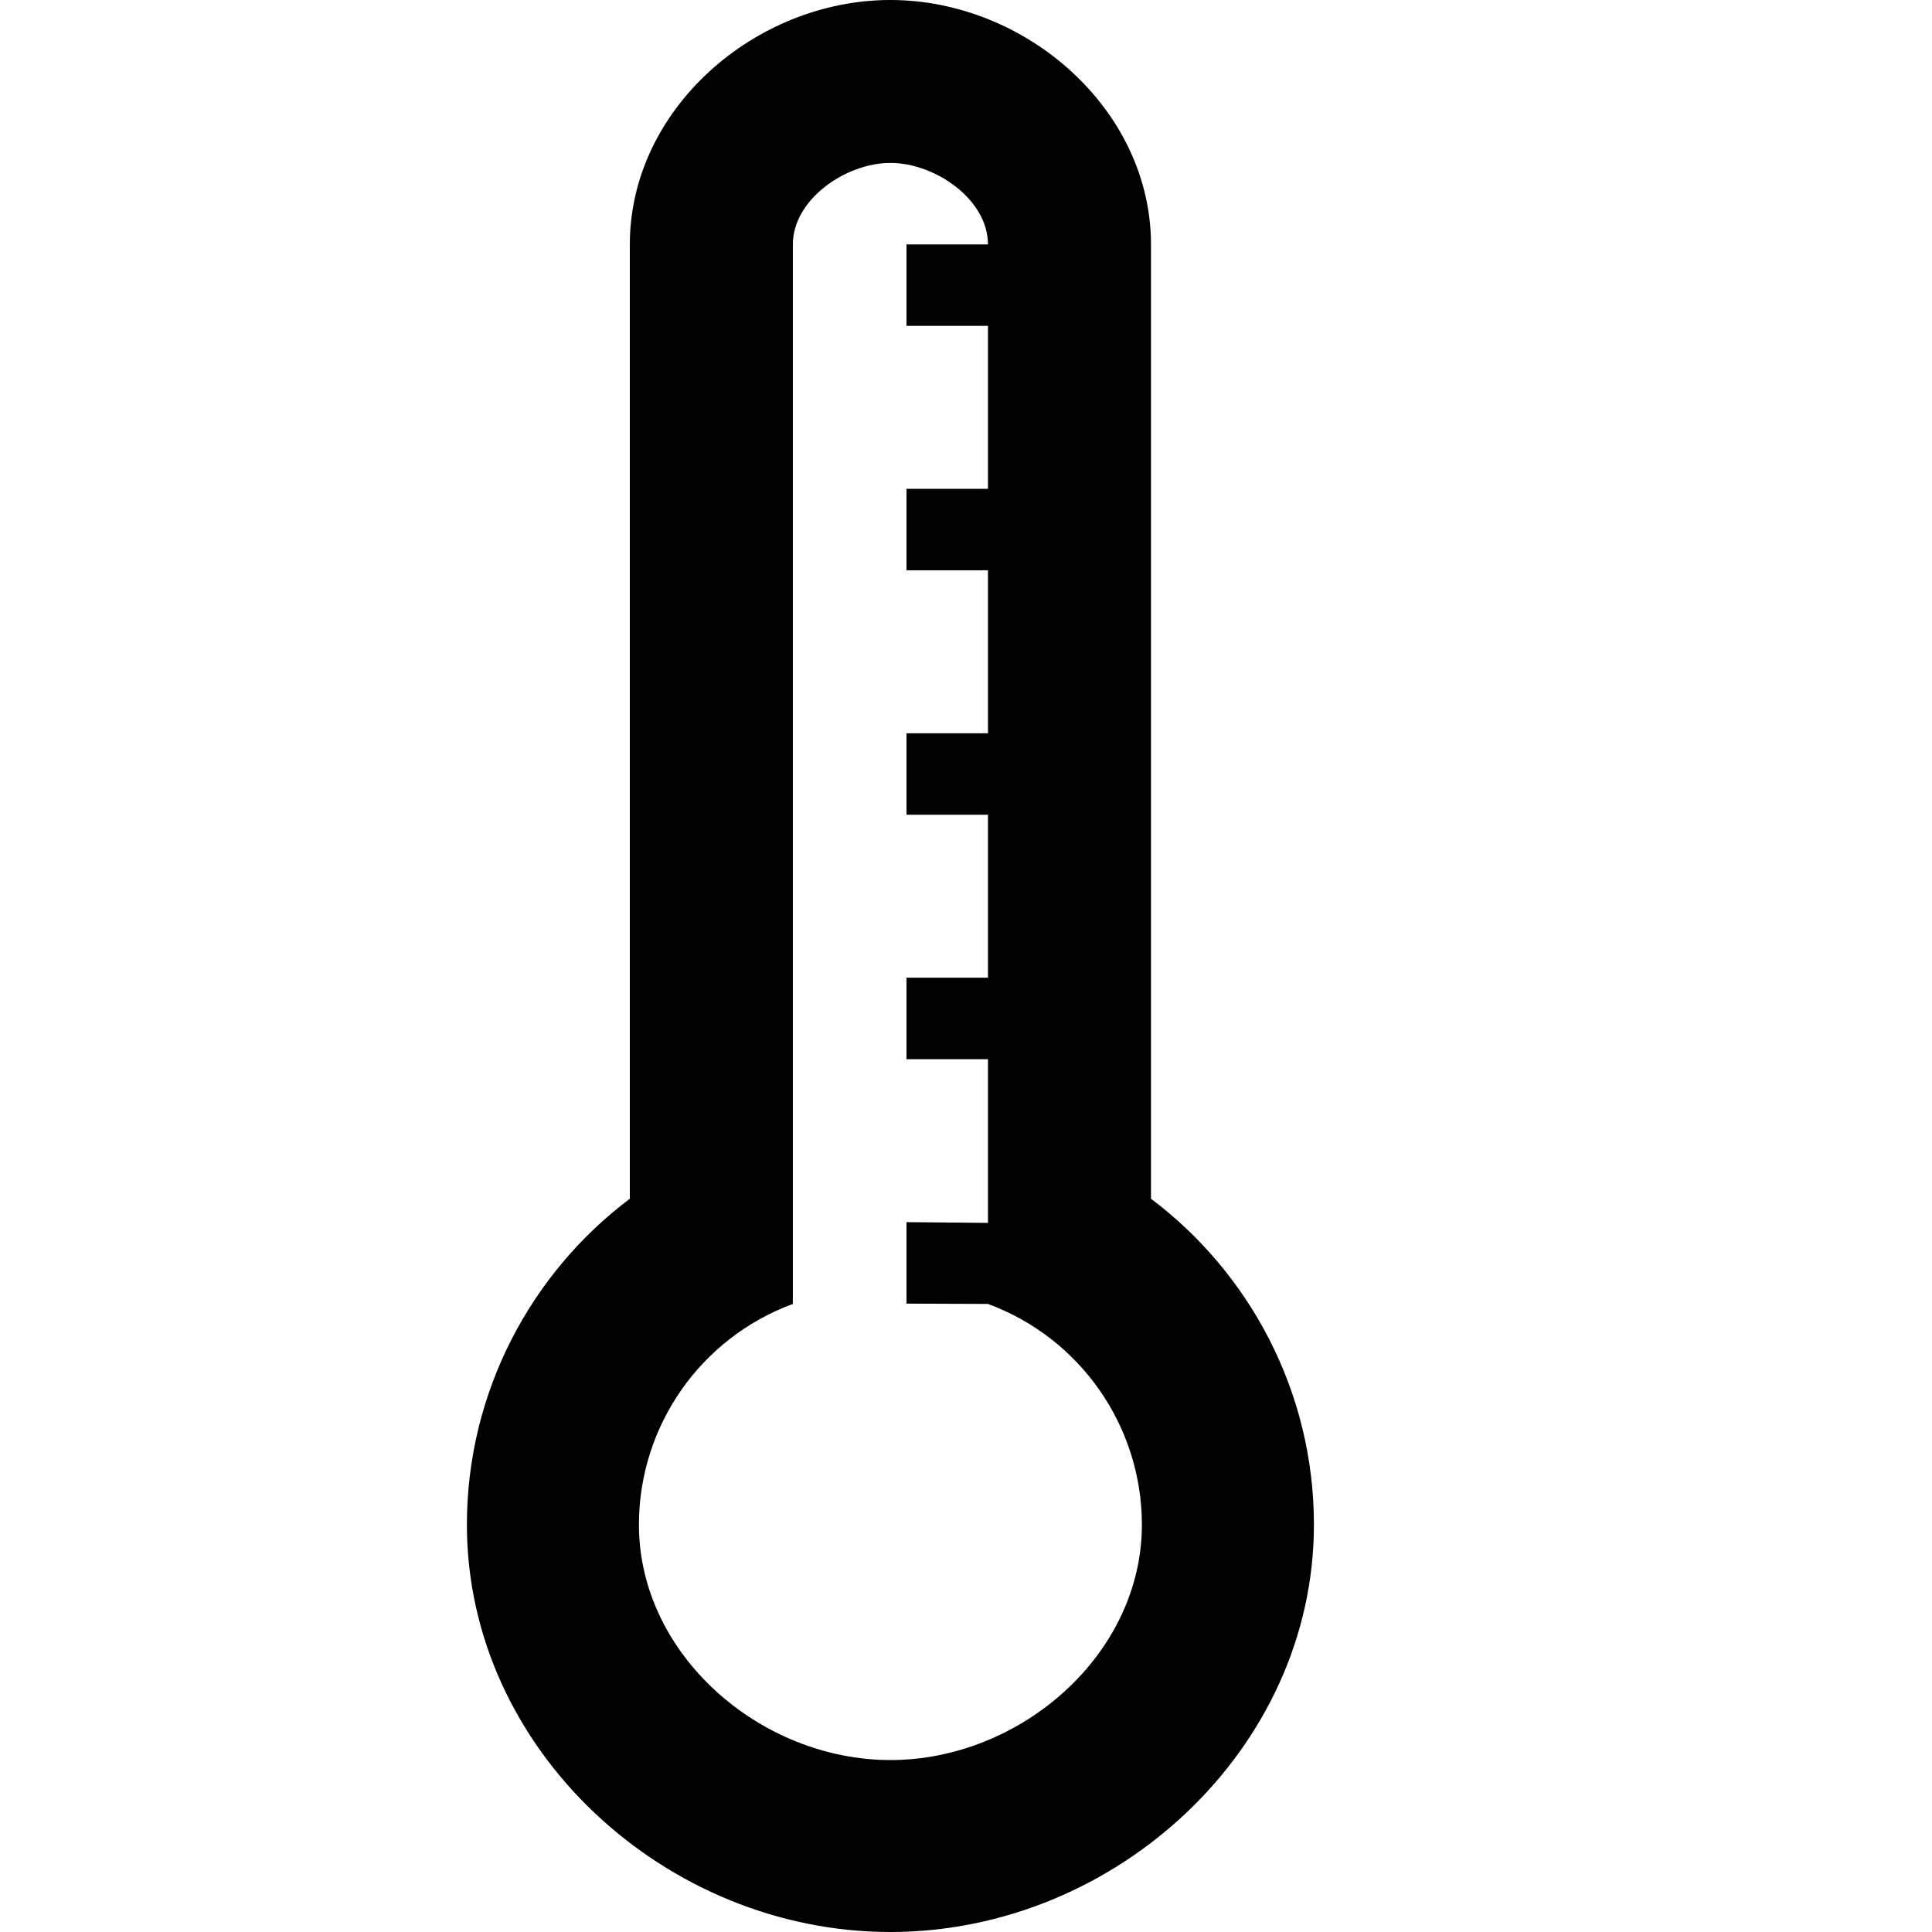
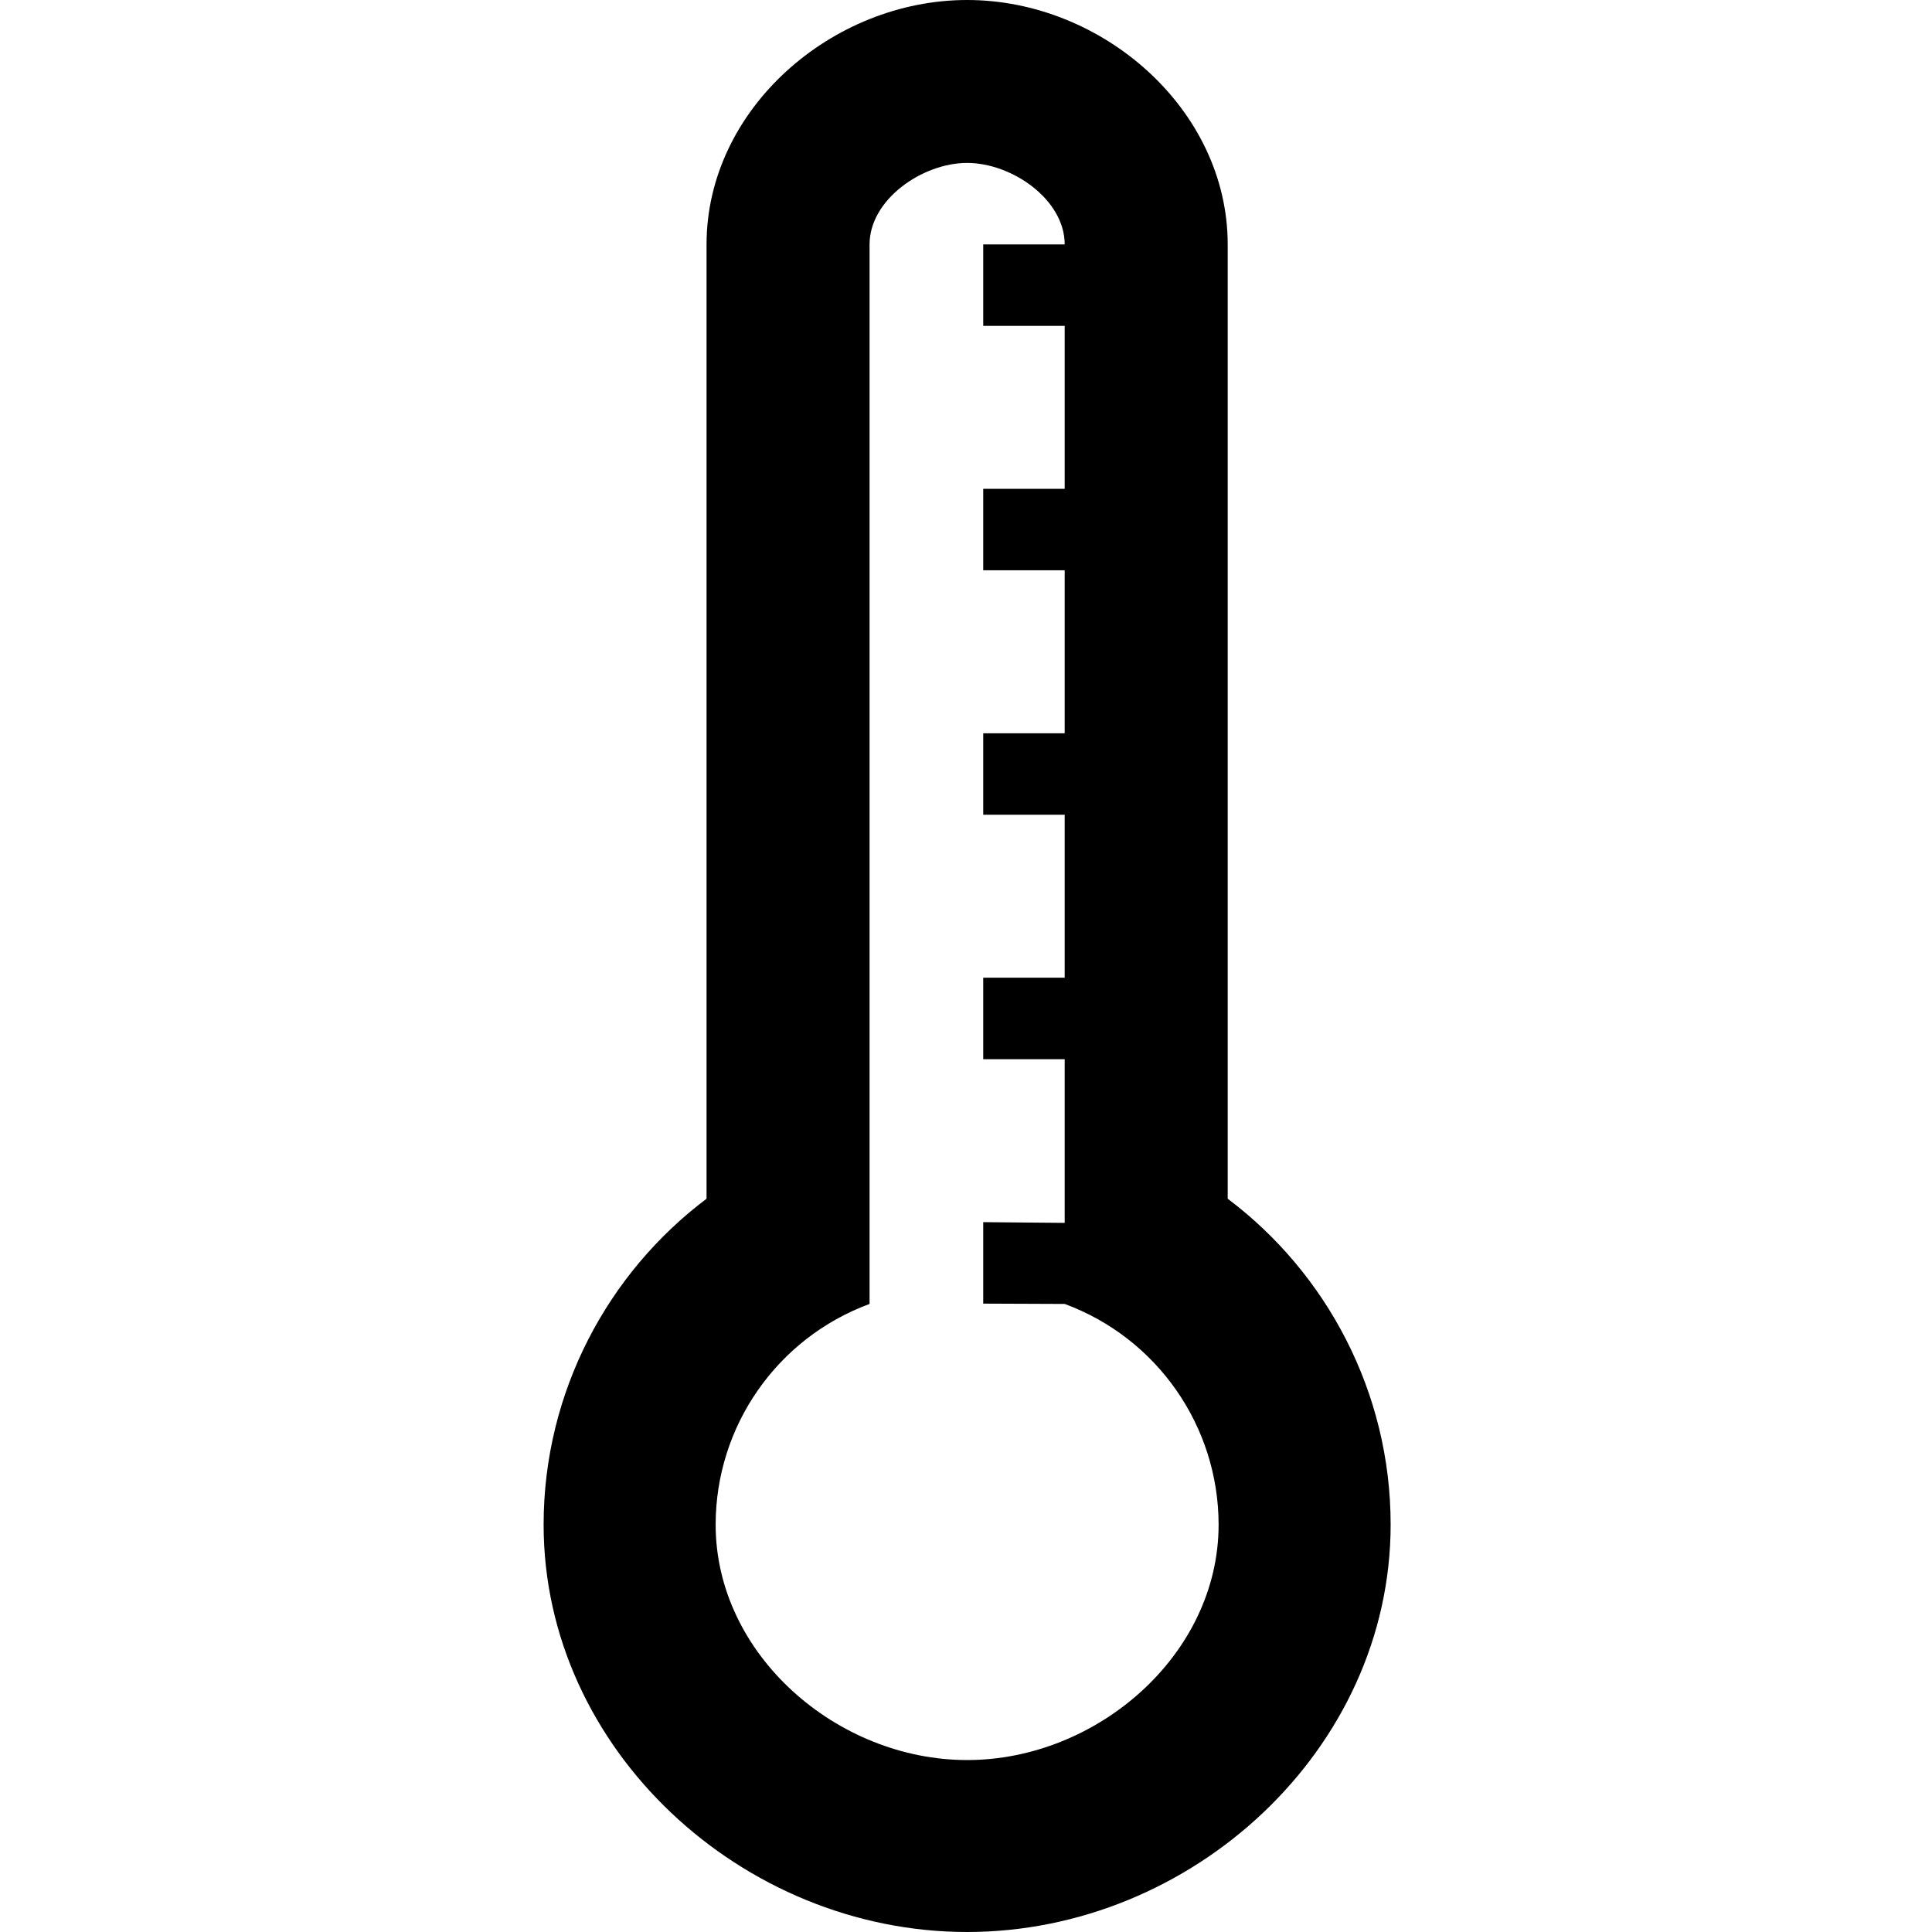
<svg xmlns="http://www.w3.org/2000/svg" width="24" height="24" viewBox="0 0 24 24" version="1.1" id="svg6">
-   <path d="M 11.061,0 C 9.38,0 7.824,1.356 7.824,3.036 V 14.891 C 6.599,15.812 5.8,17.29 5.8,18.94 5.8,21.733 8.267,24 11.061,24 c 2.793,0 5.261,-2.267 5.261,-5.061 0,-1.65 -0.8,-3.127 -2.024,-4.048 V 3.036 C 14.297,1.356 12.741,0 11.061,0 Z m 0,2.024 c 0.557,0 1.212,0.455 1.212,1.012 h -1.012 v 1.012 h 1.012 v 2.024 h -1.012 v 1.012 h 1.012 V 9.109 H 11.261 V 10.121 h 1.012 v 2.024 H 11.261 V 13.158 h 1.012 v 2.033 l -1.012,-0.009 v 1.012 l 1.012,0.004 v 0 c 1.148,0.424 1.911,1.518 1.912,2.742 -7.1e-5,1.615 -1.509,2.924 -3.124,2.924 -1.615,-7.1e-5 -3.124,-1.309 -3.124,-2.924 4.935e-4,-1.224 0.763,-2.318 1.912,-2.742 V 3.036 c 0,-0.557 0.656,-1.012 1.212,-1.012 z" id="path4" />
+   <defs id="defs6" />
+   <path d="M 12.014,0 C 10.334,0 8.777,1.356 8.777,3.036 V 14.891 C 7.553,15.812 6.753,17.29 6.753,18.94 6.753,21.733 9.22,24 12.014,24 c 2.793,0 5.261,-2.267 5.261,-5.061 0,-1.65 -0.8,-3.127 -2.024,-4.048 V 3.036 C 15.25,1.356 13.694,0 12.014,0 Z m 0,2.024 c 0.557,0 1.212,0.455 1.212,1.012 h -1.012 v 1.012 h 1.012 v 2.024 h -1.012 v 1.012 h 1.012 V 9.109 H 12.214 V 10.121 h 1.012 v 2.024 H 12.214 V 13.158 h 1.012 v 2.033 l -1.012,-0.009 v 1.012 l 1.012,0.004 v 0 c 1.148,0.424 1.911,1.518 1.912,2.742 -7.1e-5,1.615 -1.509,2.924 -3.124,2.924 -1.615,-7.1e-5 -3.124,-1.309 -3.124,-2.924 4.93e-4,-1.224 0.763,-2.318 1.912,-2.742 V 3.036 c 0,-0.557 0.656,-1.012 1.212,-1.012 z" id="path4" />
</svg>
